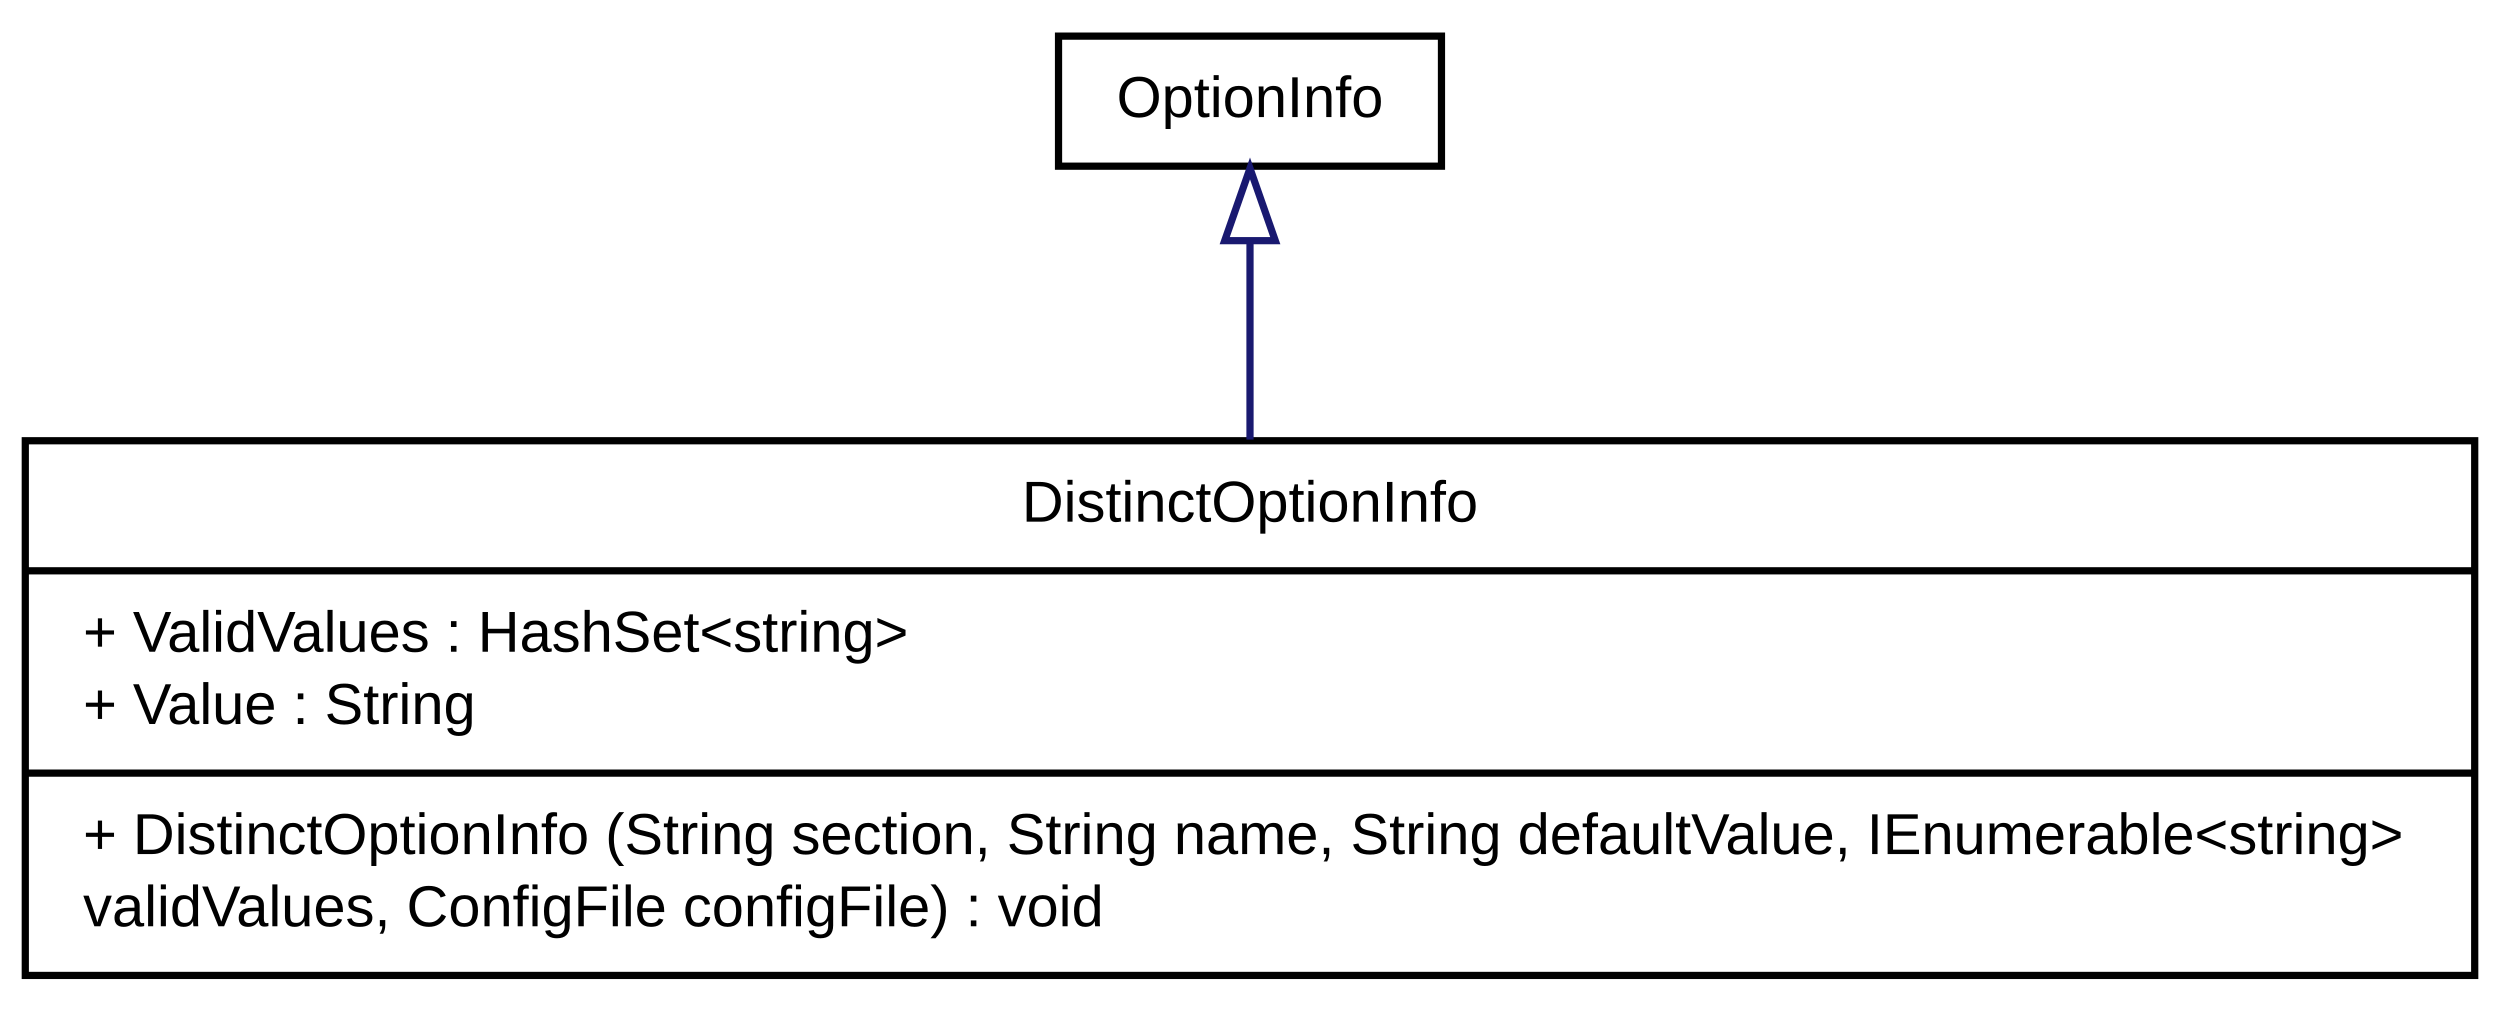
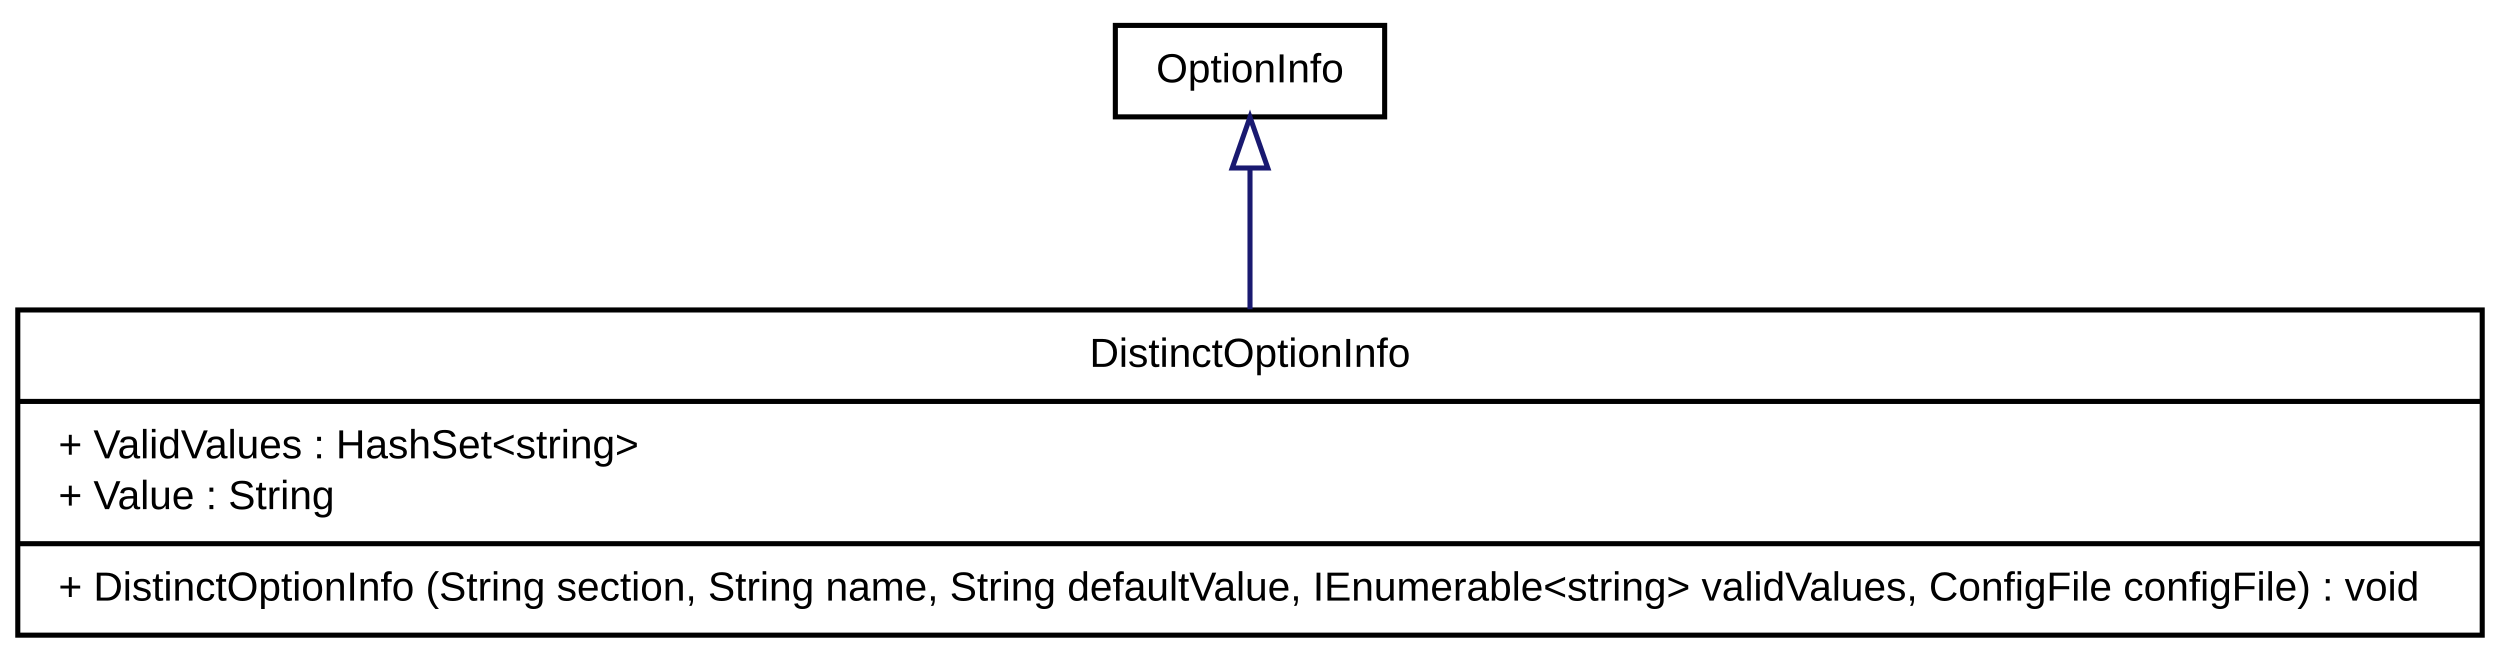
- <svg xmlns="http://www.w3.org/2000/svg" width="346pt" height="140pt" viewBox="0.00 0.00 346.00 140.00">
-   <g id="graph1" class="graph" transform="scale(1 1) rotate(0) translate(4 136)">
-     <polygon fill="white" stroke="white" points="-4,5 -4,-136 343,-136 343,5 -4,5" />
+ <svg xmlns="http://www.w3.org/2000/svg" width="492pt" height="130pt" viewBox="0.00 0.00 492.00 130.00">
+   <g id="graph1" class="graph" transform="scale(1 1) rotate(0) translate(4 126)">
+     <polygon fill="white" stroke="white" points="-4,5 -4,-126 489,-126 489,5 -4,5" />
    <g id="node1" class="node">
-       <polygon fill="#ffffff" stroke="black" points="-0.5,-1 -0.5,-75 338.5,-75 338.5,-1 -0.5,-1" />
-       <text text-anchor="middle" x="169" y="-63.8" font-family="Arial" font-size="8.00">DistinctOptionInfo</text>
-       <polyline fill="none" stroke="black" points="-0.5,-57 338.5,-57 " />
-       <text text-anchor="start" x="7.5" y="-45.8" font-family="Arial" font-size="8.00">+ ValidValues : HashSet&lt;string&gt;</text>
-       <text text-anchor="start" x="7.5" y="-35.8" font-family="Arial" font-size="8.00">+ Value : String</text>
-       <polyline fill="none" stroke="black" points="-0.5,-29 338.5,-29 " />
-       <text text-anchor="start" x="7.5" y="-17.8" font-family="Arial" font-size="8.00">+ DistinctOptionInfo (String section, String name, String defaultValue, IEnumerable&lt;string&gt;</text>
-       <text text-anchor="start" x="7.5" y="-7.8" font-family="Arial" font-size="8.00">validValues, ConfigFile configFile) : void</text>
+       <polygon fill="#ffffff" stroke="black" points="-0.5,-1 -0.5,-65 484.5,-65 484.5,-1 -0.5,-1" />
+       <text text-anchor="middle" x="242" y="-53.8" font-family="Arial" font-size="8.00">DistinctOptionInfo</text>
+       <polyline fill="none" stroke="black" points="-0.5,-47 484.5,-47 " />
+       <text text-anchor="start" x="7.5" y="-35.8" font-family="Arial" font-size="8.00">+ ValidValues : HashSet&lt;string&gt;</text>
+       <text text-anchor="start" x="7.5" y="-25.8" font-family="Arial" font-size="8.00">+ Value : String</text>
+       <polyline fill="none" stroke="black" points="-0.5,-19 484.5,-19 " />
+       <text text-anchor="start" x="7.5" y="-7.8" font-family="Arial" font-size="8.00">+ DistinctOptionInfo (String section, String name, String defaultValue, IEnumerable&lt;string&gt; validValues, ConfigFile configFile) : void</text>
    </g>
    <g id="node2" class="node">
-       <polygon fill="#ffffff" stroke="black" points="142.5,-113 142.5,-131 195.5,-131 195.5,-113 142.5,-113" />
-       <text text-anchor="middle" x="169" y="-119.8" font-family="Arial" font-size="8.00">OptionInfo</text>
+       <polygon fill="#ffffff" stroke="black" points="215.5,-103 215.5,-121 268.5,-121 268.5,-103 215.5,-103" />
+       <text text-anchor="middle" x="242" y="-109.8" font-family="Arial" font-size="8.00">OptionInfo</text>
    </g>
    <g id="edge2" class="edge">
-       <path fill="none" stroke="midnightblue" d="M169,-102.442C169,-94.302 169,-84.568 169,-75.163" />
-       <polygon fill="none" stroke="midnightblue" points="165.5,-102.69 169,-112.69 172.5,-102.69 165.5,-102.69" />
+       <path fill="none" stroke="midnightblue" d="M242,-92.832C242,-84.516 242,-74.548 242,-65.154" />
+       <polygon fill="none" stroke="midnightblue" points="238.5,-92.938 242,-102.938 245.5,-92.938 238.5,-92.938" />
    </g>
  </g>
</svg>
